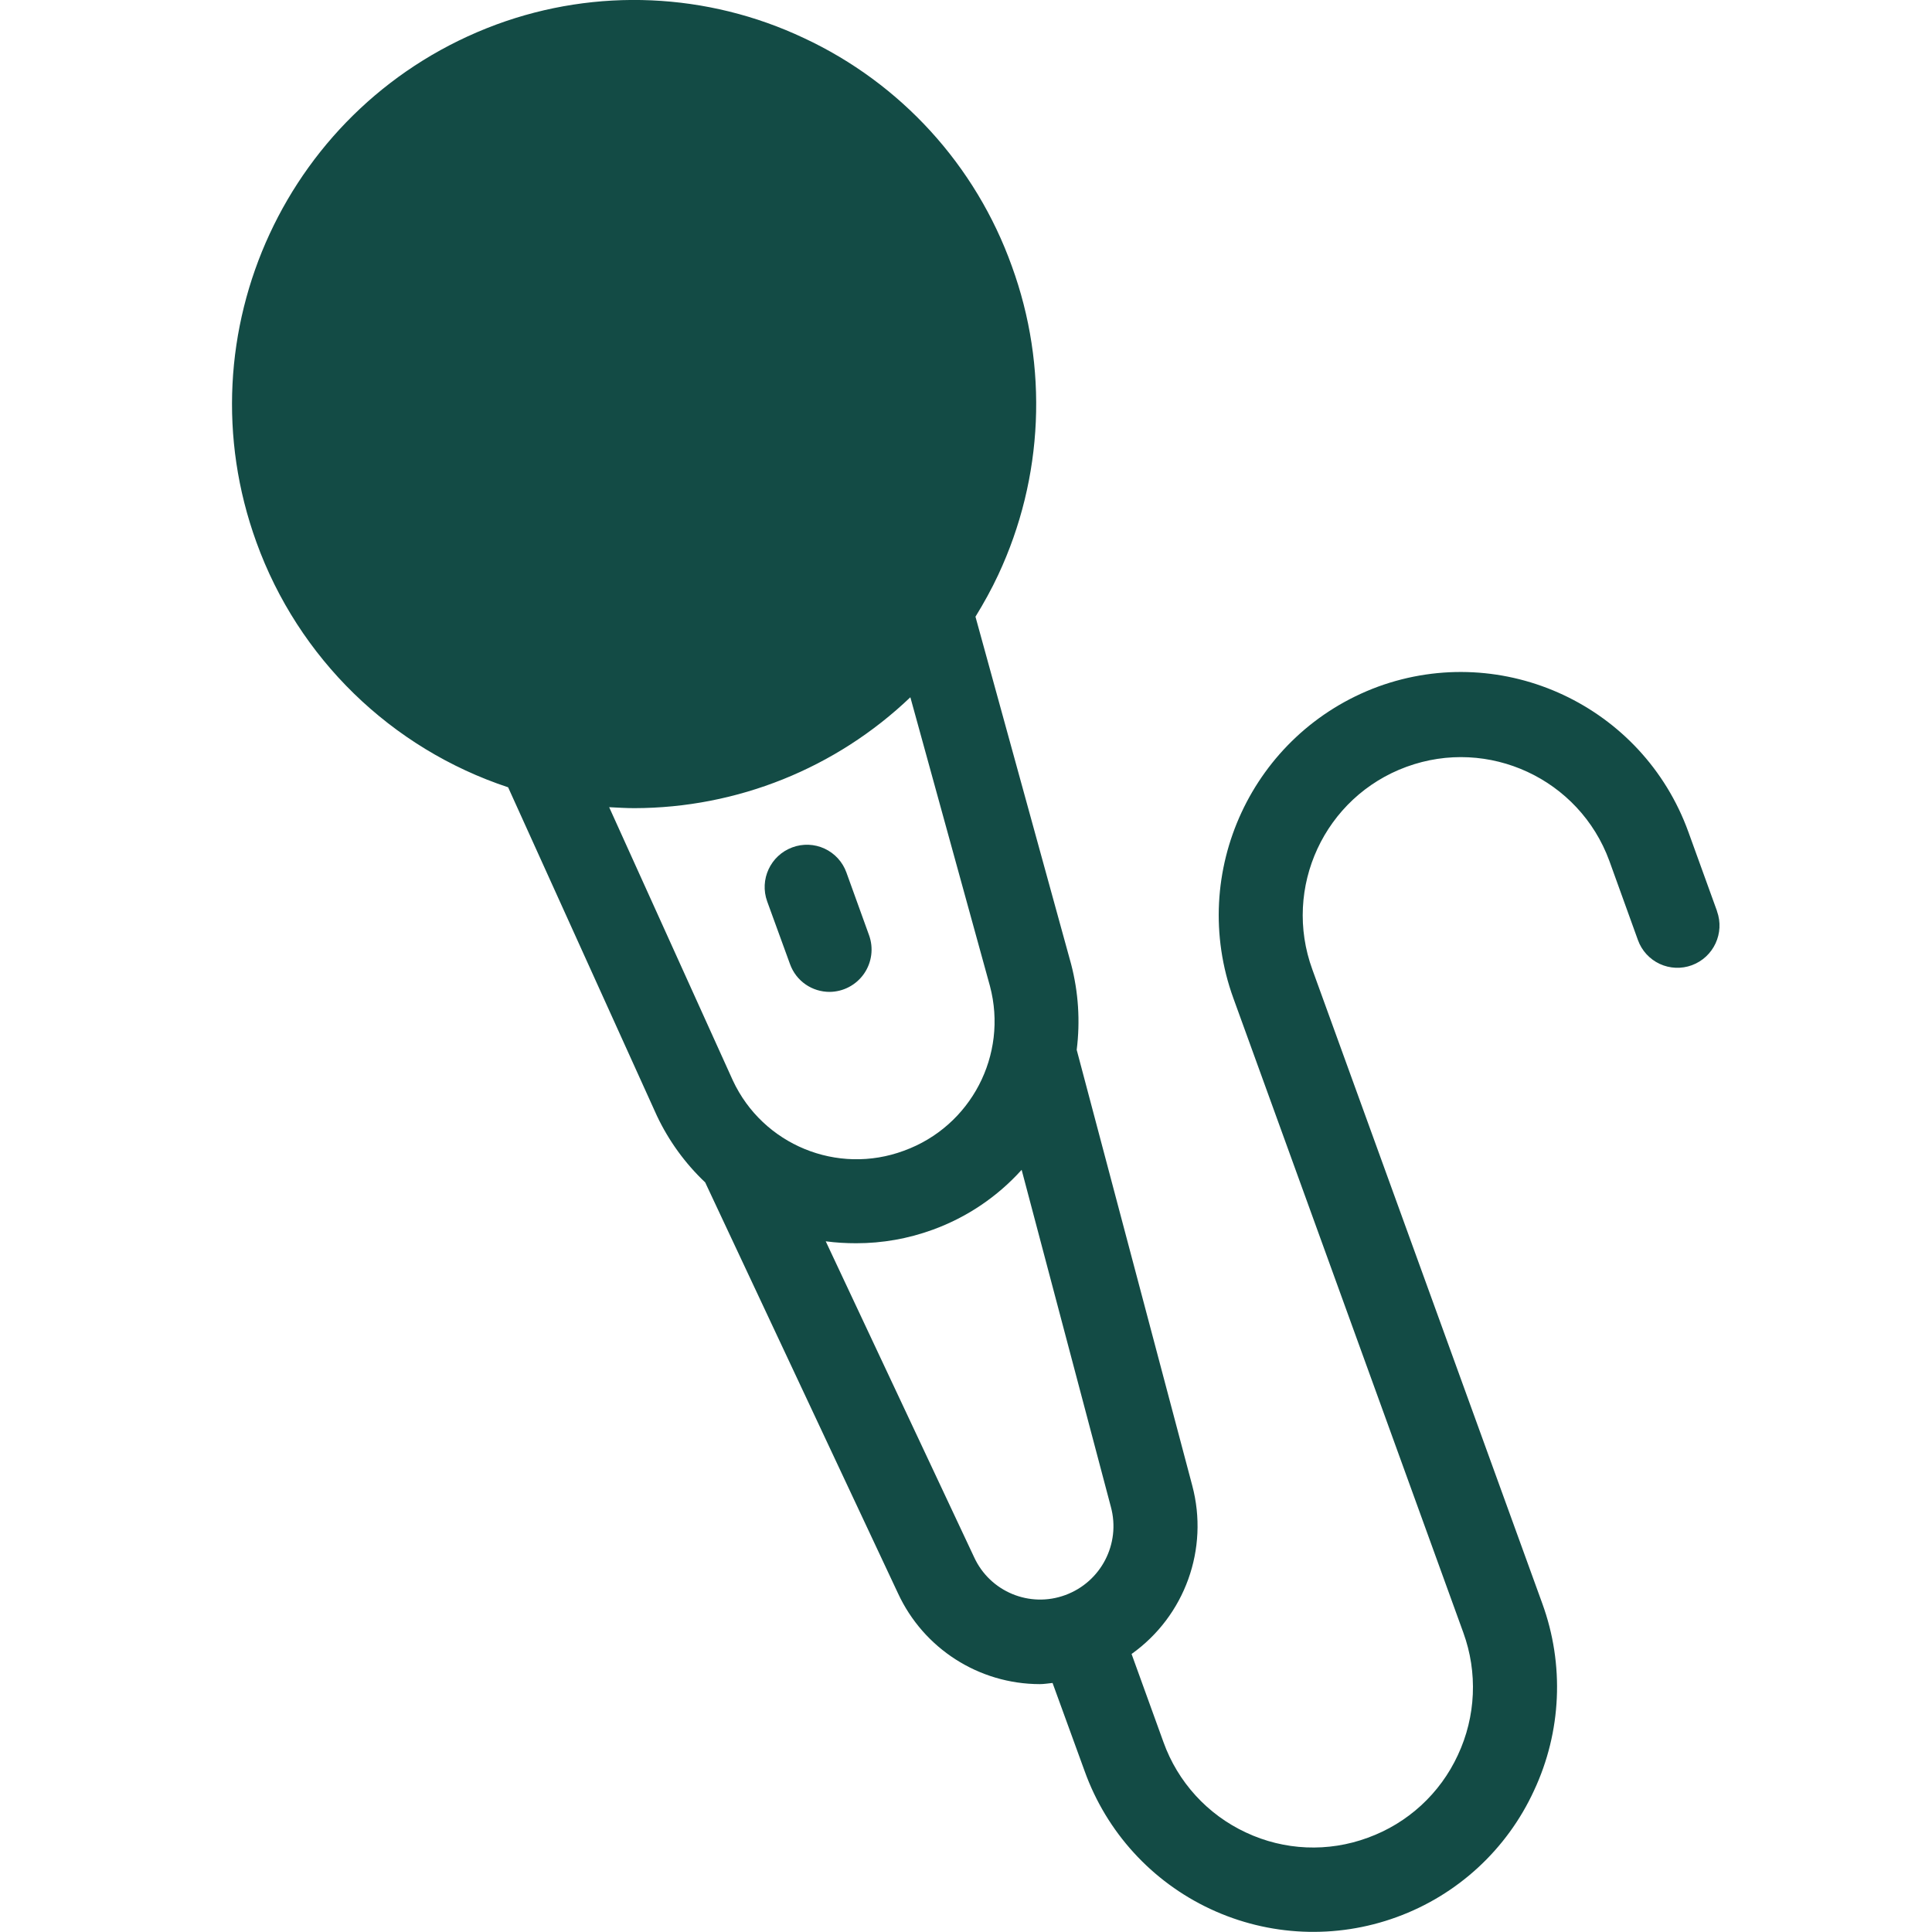
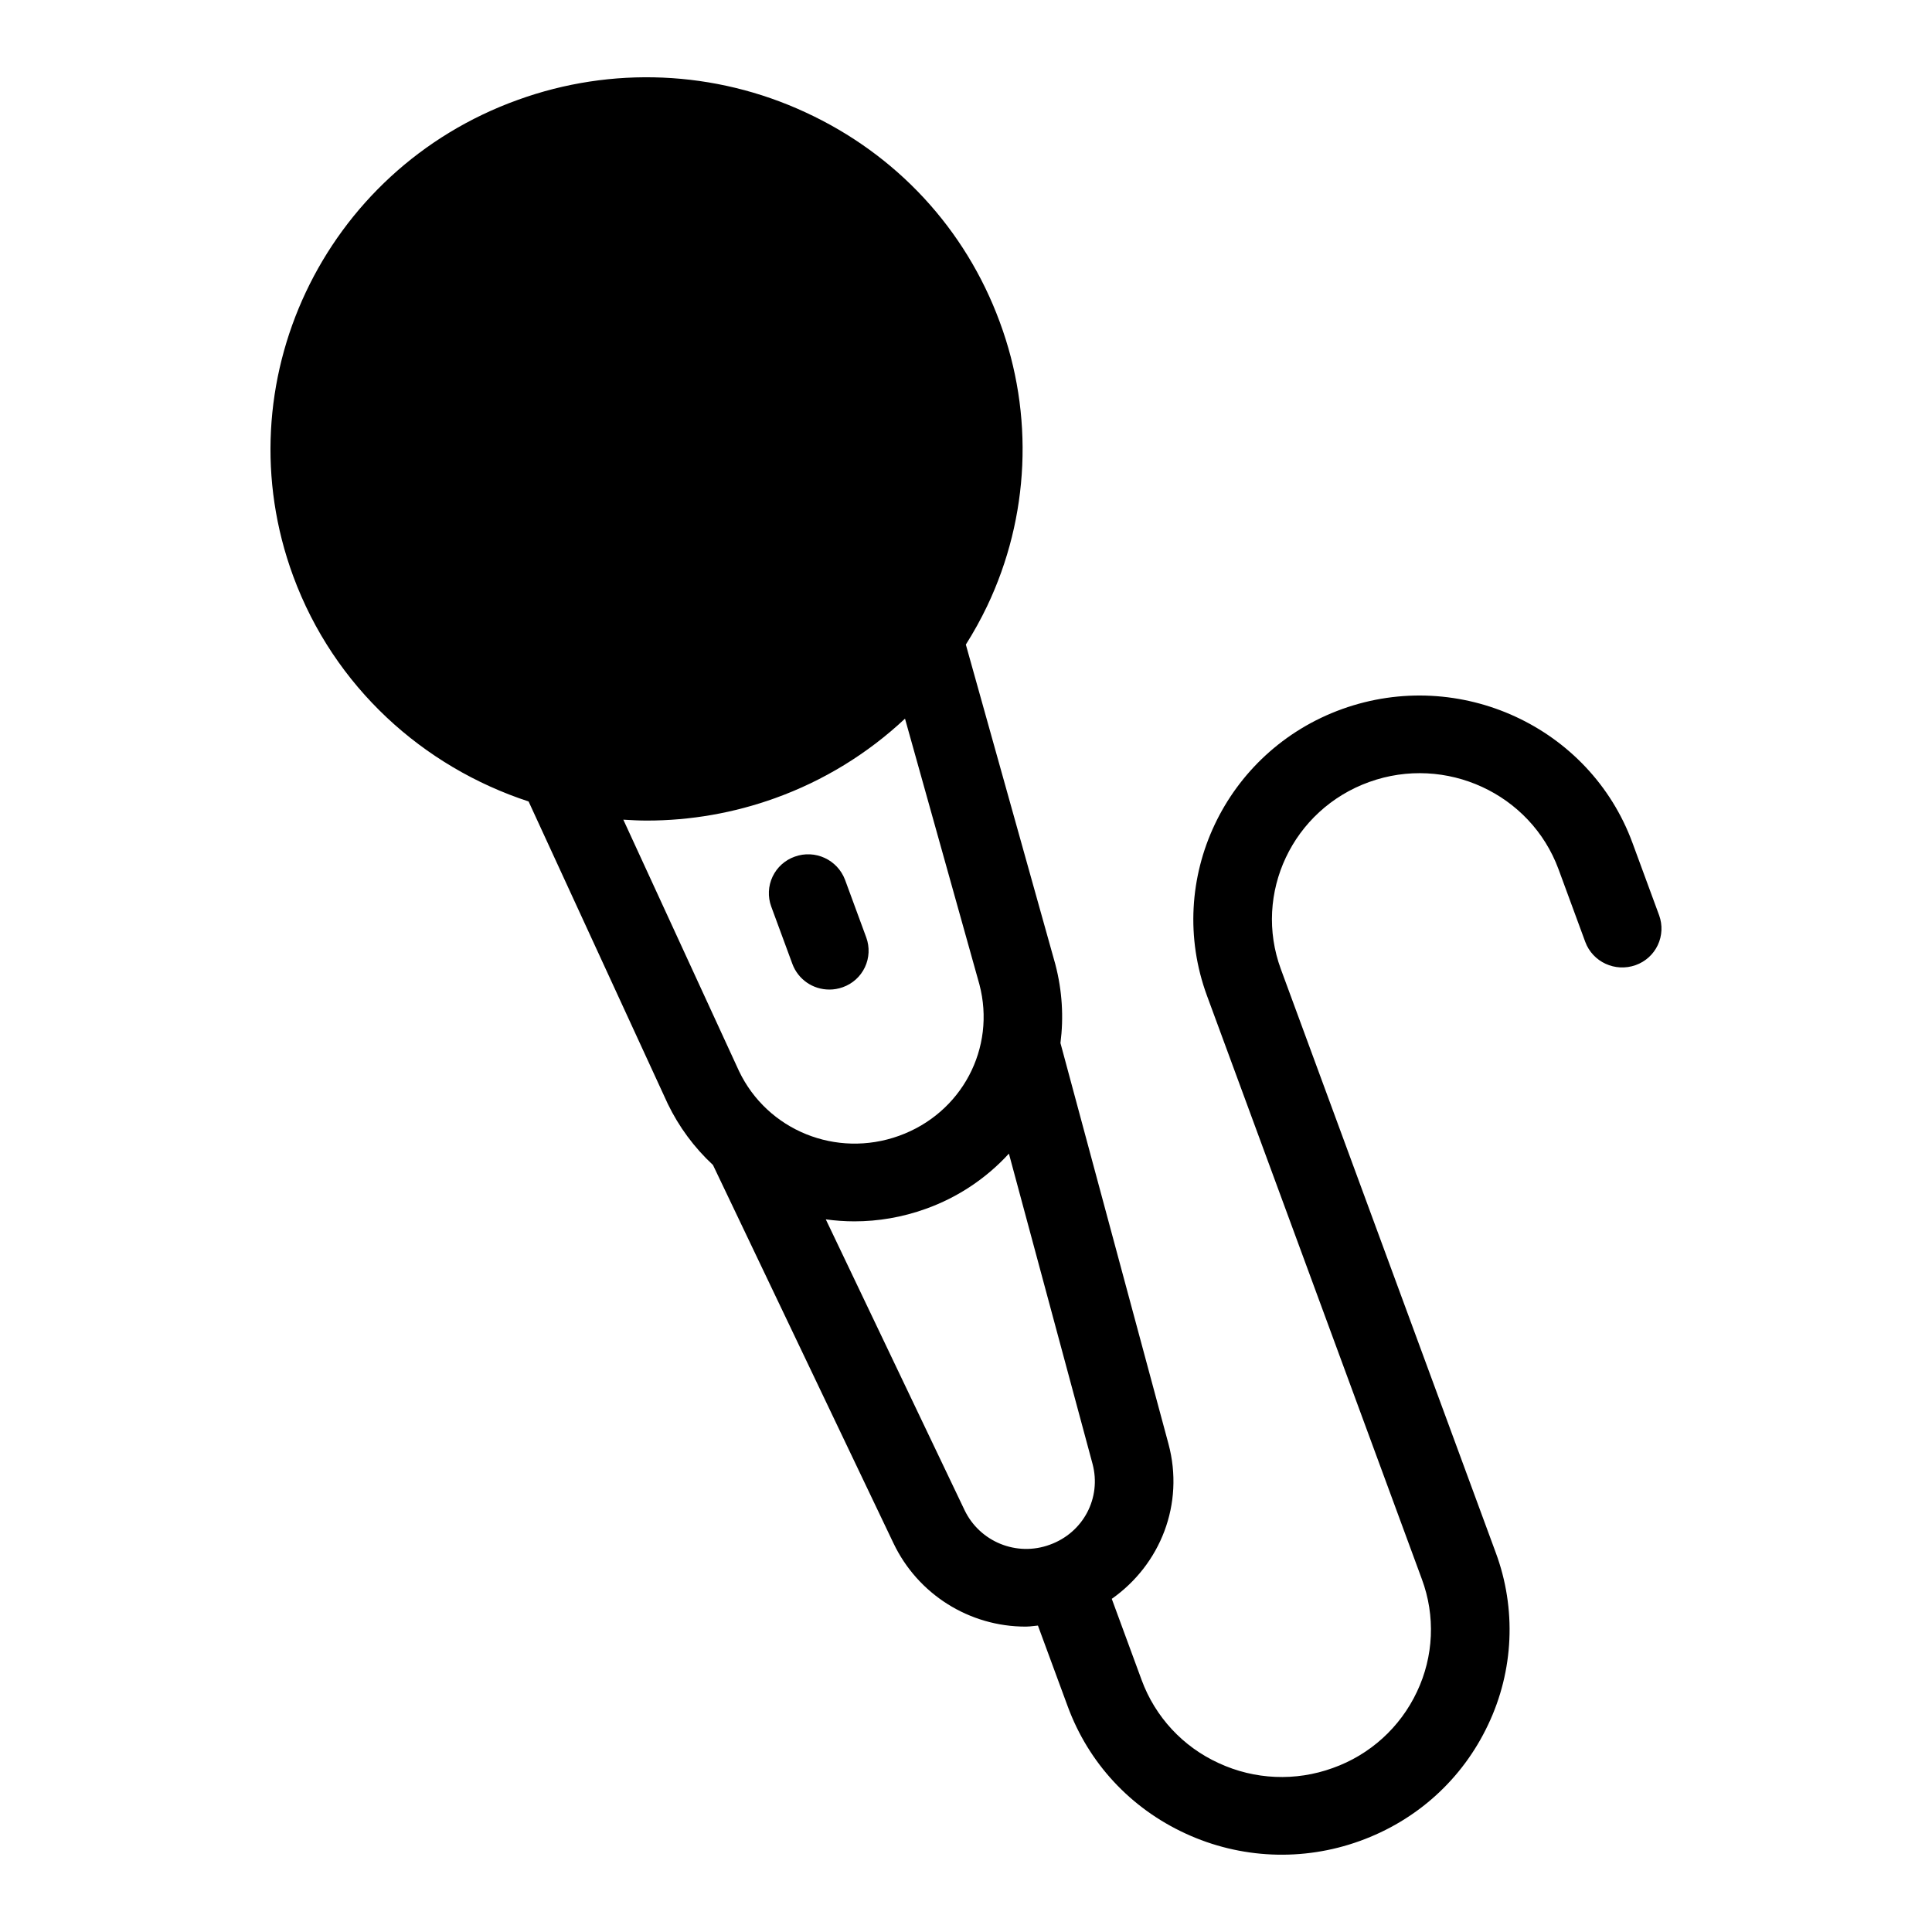
- <svg xmlns="http://www.w3.org/2000/svg" width="100" height="100">
-   <path fill="#134B45" d="M50.42 80.6a3.76 3.76 0 0 0 4.72 1.96A3.8 3.8 0 0 0 57.5 78l-4.62-17.45a11.45 11.45 0 0 1-4.6 3.1 11.52 11.52 0 0 1-3.96.7c-.53 0-1.06-.03-1.58-.1l7.68 16.35zM32.83 41.83c-.43 0-.87-.03-1.3-.05l6.4 14.14a7.06 7.06 0 0 0 8.86 3.64 7.12 7.12 0 0 0 4.45-8.52l-4.12-14.95a20.73 20.73 0 0 1-14.29 5.74zm56.04 5.33a2.19 2.19 0 0 1-1.3 2.8 2.17 2.17 0 0 1-2.79-1.3l-1.48-4.1a8.18 8.18 0 1 0-15.37 5.63L79.83 83a12.63 12.63 0 0 1-.43 9.68 12.54 12.54 0 0 1-7.11 6.55 12.57 12.57 0 0 1-9.64-.42 12.56 12.56 0 0 1-6.51-7.14l-1.66-4.56c-.22.02-.44.06-.66.06a8.1 8.1 0 0 1-7.34-4.7L36.5 61.2a11.54 11.54 0 0 1-2.5-3.45l-7.7-17a20.81 20.81 0 0 1-13.03-12.69A20.95 20.95 0 0 1 25.69 1.27a20.6 20.6 0 0 1 15.92.7 20.74 20.74 0 0 1 10.76 11.8 20.85 20.85 0 0 1-.7 15.98c-.35.75-.75 1.47-1.18 2.17l4.95 17.98a11.74 11.74 0 0 1 .29 4.44l5.98 22.55a8.13 8.13 0 0 1-3.14 8.72l1.65 4.56a8.22 8.22 0 0 0 4.27 4.68 8.16 8.16 0 0 0 6.31.27 8.21 8.21 0 0 0 4.66-4.28 8.27 8.27 0 0 0 .28-6.34l-11.9-32.83a12.61 12.61 0 0 1 7.49-16.13c6.5-2.37 13.7 1 16.06 7.52l1.48 4.09zM40.89 49.9l-1.18-3.24a2.19 2.19 0 0 1 1.3-2.8 2.17 2.17 0 0 1 2.8 1.3l1.17 3.24a2.19 2.19 0 0 1-2.04 2.94c-.9 0-1.73-.55-2.05-1.44z" />
+ <svg xmlns="http://www.w3.org/2000/svg" width="100" height="100" fill="none">
+   <path fill="#000" fill-rule="evenodd" d="m84.493 43.617 1.384 3.76a2.006 2.006 0 0 1-1.216 2.577c-1.056.378-2.224-.16-2.608-1.202l-1.384-3.76c-1.443-3.916-5.84-5.942-9.8-4.516-3.964 1.425-6.015 5.77-4.572 9.686l11.122 30.2a11.448 11.448 0 0 1-.394 8.907c-1.33 2.82-3.692 4.96-6.65 6.023a11.855 11.855 0 0 1-9.012-.389c-2.854-1.315-5.018-3.65-6.095-6.572l-1.545-4.192c-.07.006-.141.014-.212.022a3.601 3.601 0 0 1-.41.032 7.576 7.576 0 0 1-6.857-4.32l-9.341-19.574a10.63 10.63 0 0 1-2.34-3.167L27.36 41.484c-5.457-1.788-10.071-5.925-12.185-11.665-3.67-9.965 1.547-21.023 11.63-24.65a19.548 19.548 0 0 1 14.879.642c4.71 2.171 8.285 6.025 10.062 10.852a18.899 18.899 0 0 1-.65 14.705 19.411 19.411 0 0 1-1.104 1.995l4.63 16.542c.362 1.376.438 2.758.267 4.083l5.591 20.747c.834 3.109-.413 6.246-2.935 8.021l1.545 4.199a7.606 7.606 0 0 0 3.992 4.304 7.74 7.74 0 0 0 5.901.254 7.634 7.634 0 0 0 4.356-3.943 7.492 7.492 0 0 0 .257-5.832l-11.123-30.2c-2.209-6 .933-12.657 7.002-14.84 6.074-2.181 12.808.921 15.018 6.92ZM33.48 42.473a19.61 19.61 0 0 0 6.636-1.16 19.432 19.432 0 0 0 6.727-4.116l3.85 13.753c.873 3.302-.914 6.672-4.16 7.84-3.25 1.17-6.814-.282-8.28-3.348l-5.99-13.016c.404.025.81.047 1.217.047Zm16.443 35.686-7.18-15.045c.487.067.982.103 1.48.103 1.228 0 2.48-.21 3.701-.65a10.715 10.715 0 0 0 4.297-2.856l4.328 16.057c.472 1.762-.478 3.563-2.211 4.186a3.54 3.54 0 0 1-4.415-1.795Zm-6.996-26.94a2.034 2.034 0 0 1-1.912-1.322l-1.098-2.979a2.006 2.006 0 0 1 1.216-2.577 2.041 2.041 0 0 1 2.607 1.2l1.097 2.981a2.002 2.002 0 0 1-1.215 2.576c-.23.083-.465.122-.695.122Z" clip-rule="evenodd" />
</svg>
